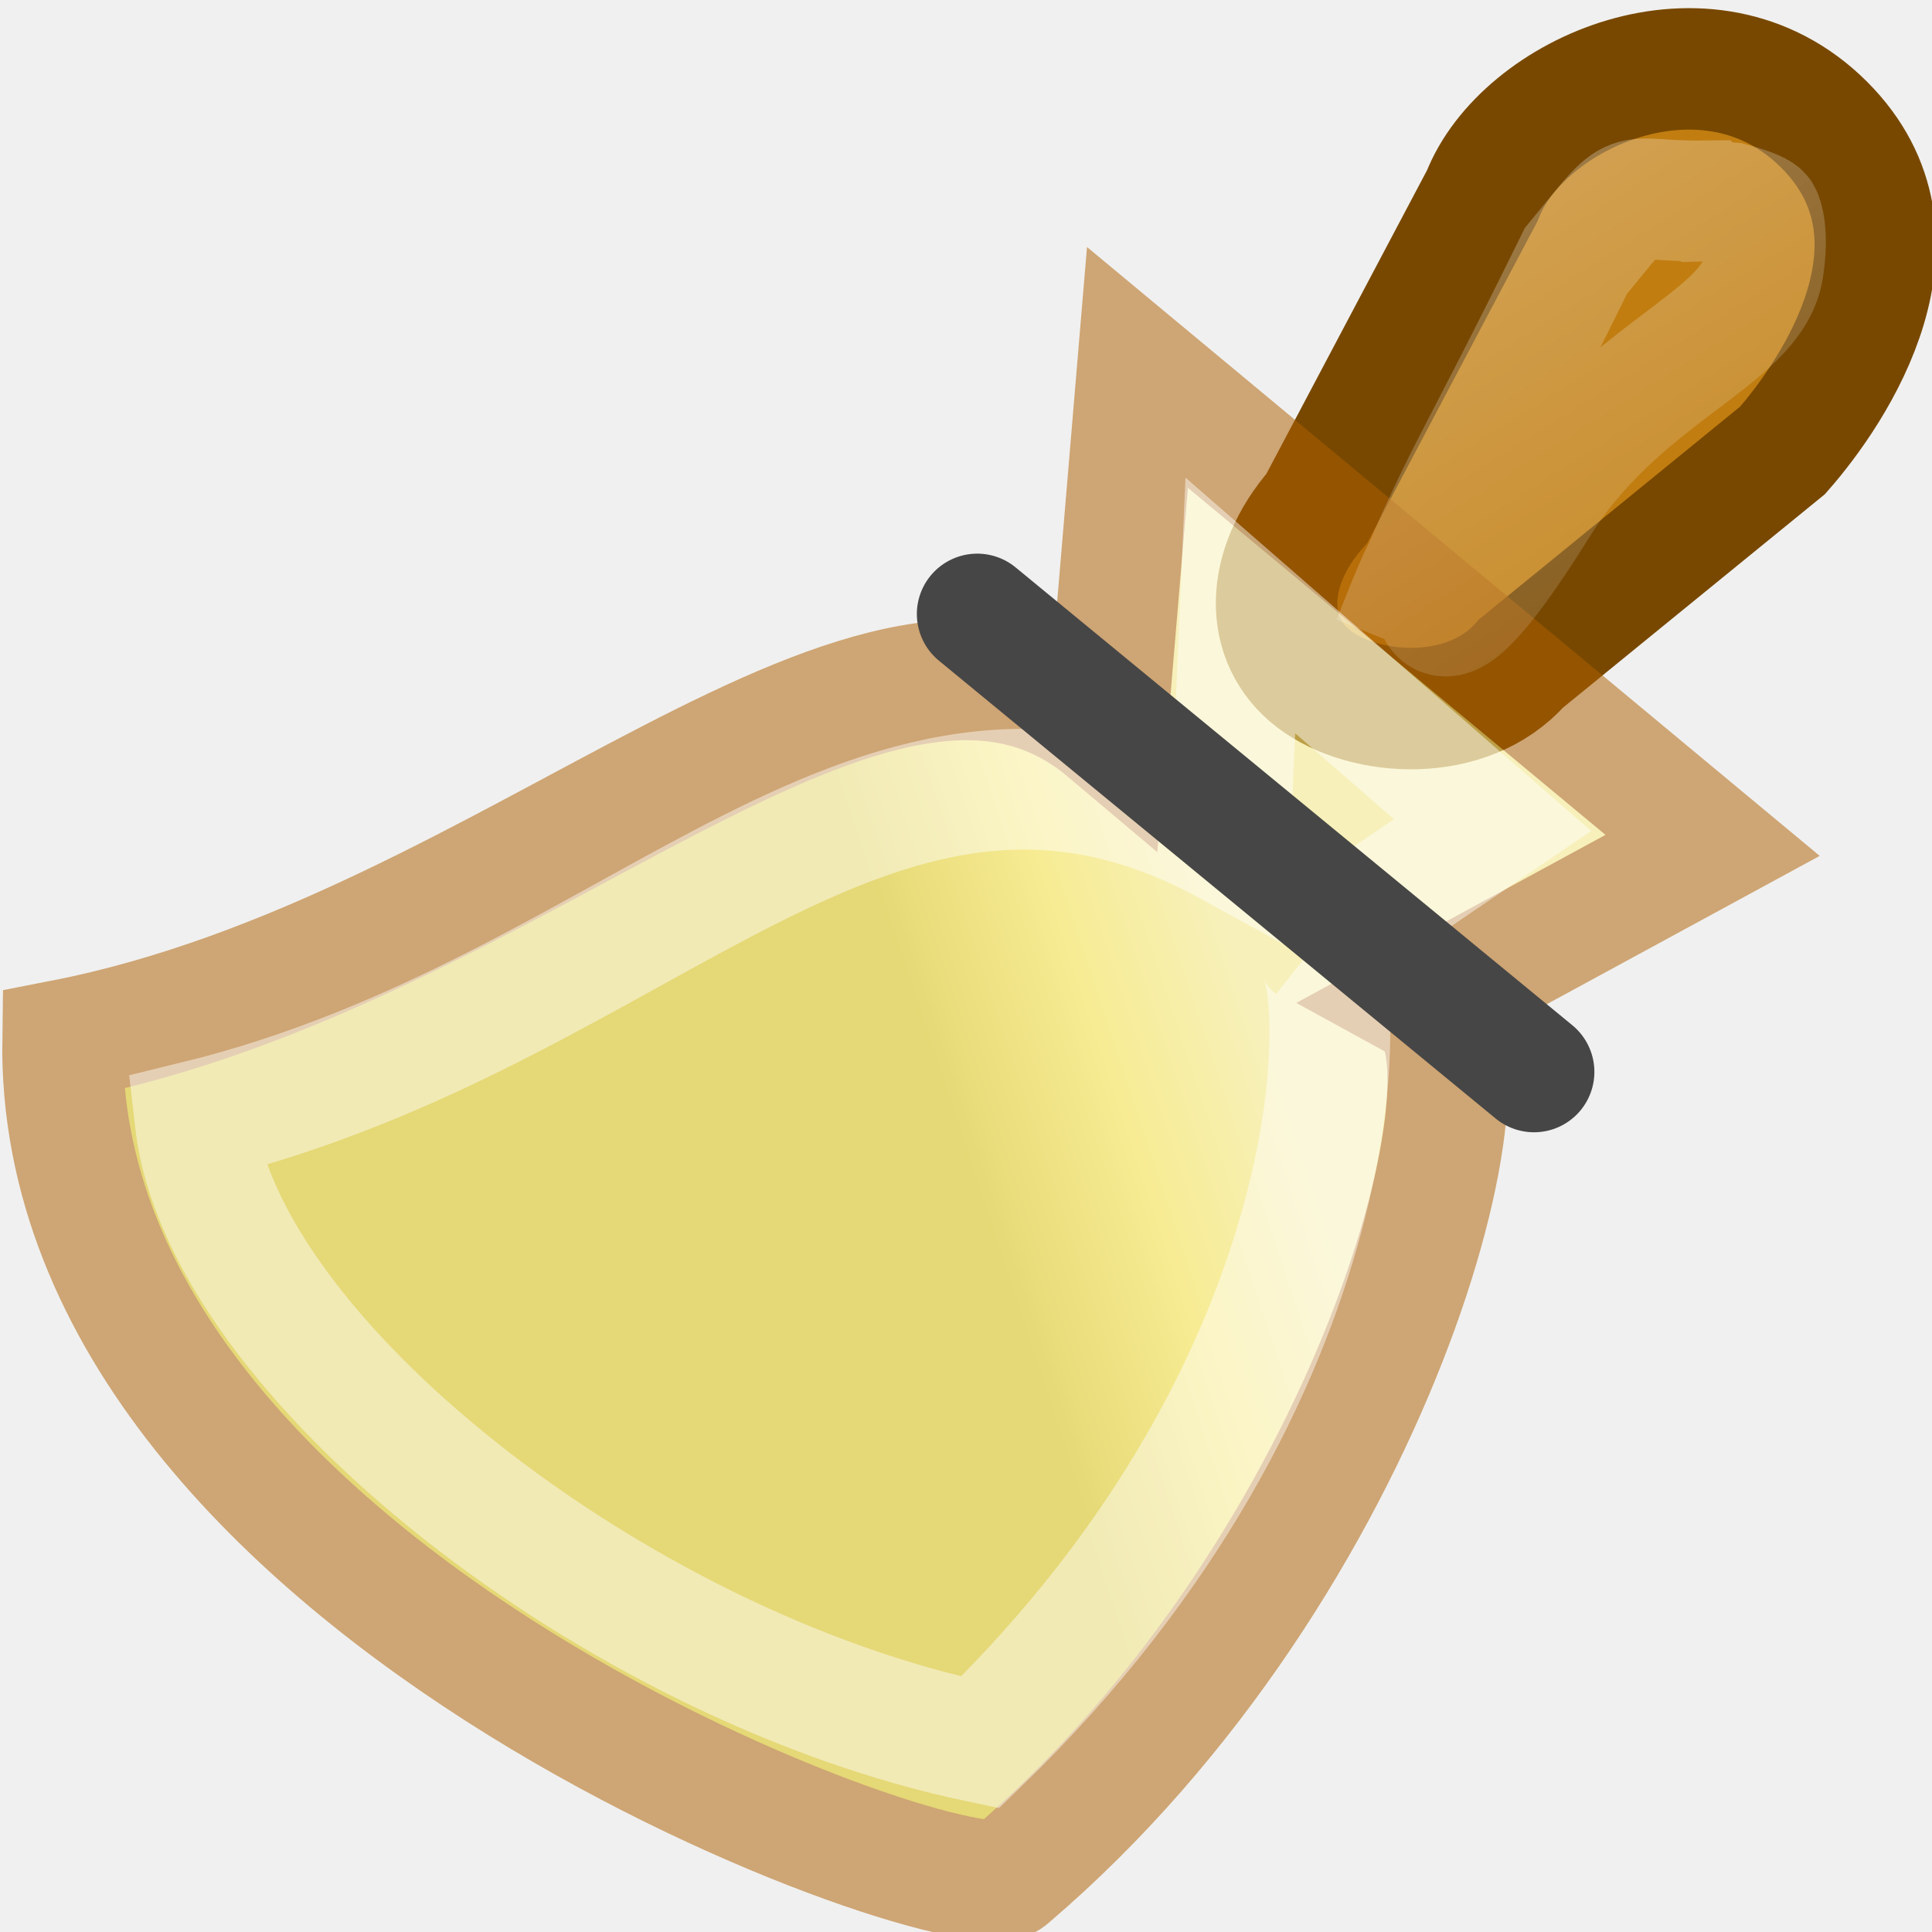
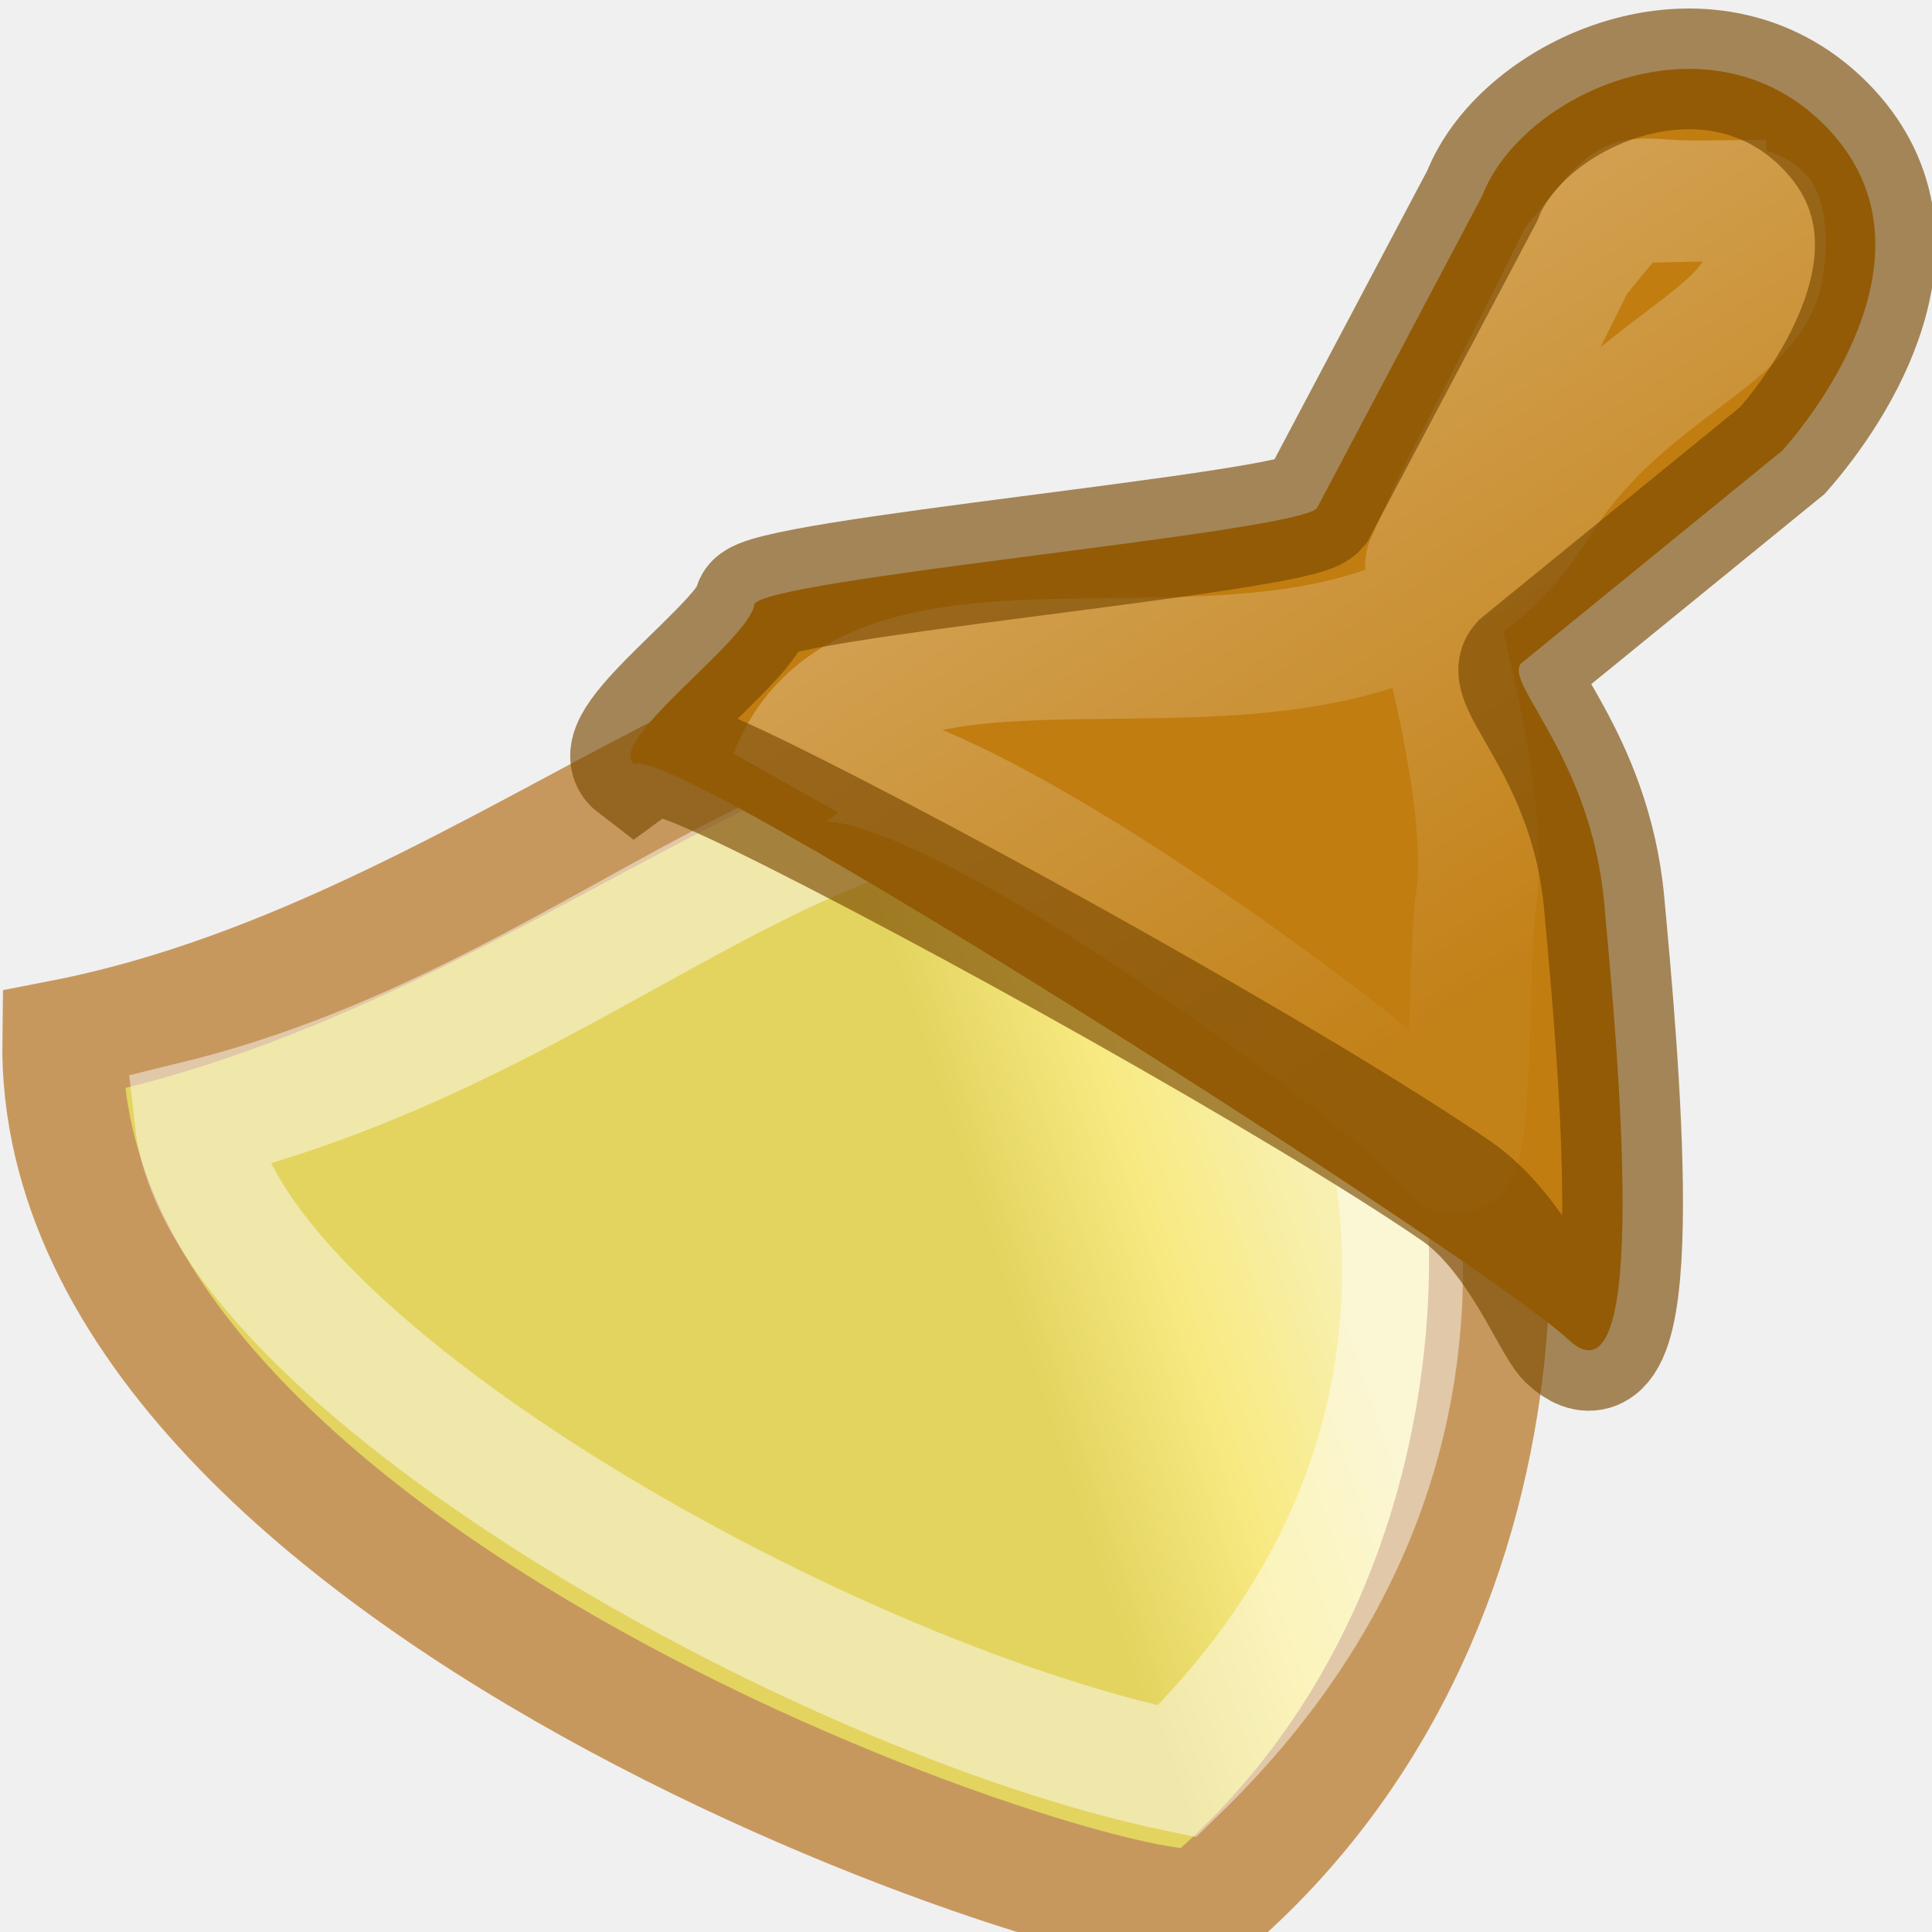
<svg xmlns="http://www.w3.org/2000/svg" xmlns:xlink="http://www.w3.org/1999/xlink" height="16" width="16" version="1.1" id="svg29">
  <defs id="defs33">
    <linearGradient x1="22.32" y1="41.956" x2="18.986" y2="37.029" id="linearGradient2553" xlink:href="#linearGradient5981" gradientUnits="userSpaceOnUse" gradientTransform="matrix(0.5249934,0,0,0.5276959,-24.60199,-7.675966)" />
    <linearGradient id="linearGradient5981">
      <stop id="stop5983" style="stop-color:#ffffff;stop-opacity:1" offset="0" />
      <stop id="stop5985" style="stop-color:#ffffff;stop-opacity:0.694" offset="1" />
    </linearGradient>
    <linearGradient x1="20.934" y1="25.061" x2="30.208" y2="30.743" id="linearGradient2549" xlink:href="#linearGradient5966" gradientUnits="userSpaceOnUse" gradientTransform="matrix(0.5249934,0,0,0.5276959,-16.00701,-22.92678)" />
    <linearGradient id="linearGradient5966">
      <stop id="stop5968" style="stop-color:#fdef72;stop-opacity:1" offset="0" />
      <stop id="stop5970" style="stop-color:#e2cb0b;stop-opacity:1" offset="1" />
    </linearGradient>
    <linearGradient xlink:href="#c" id="linearGradient872" x1="0.019" y1="9.06" x2="9.511" y2="14.212" gradientUnits="userSpaceOnUse" />
    <linearGradient x1="28" y1="8" x2="33.447" y2="16.686" id="linearGradient2547" xlink:href="#linearGradient5984" gradientUnits="userSpaceOnUse" gradientTransform="matrix(0.5249934,0,0,0.5276959,-5.101469,-0.6777055)" />
    <linearGradient id="linearGradient5984">
      <stop id="stop5986" style="stop-color:#ffffff;stop-opacity:1" offset="0" />
      <stop id="stop5988" style="stop-color:#ffffff;stop-opacity:0.134" offset="1" />
    </linearGradient>
  </defs>
  <radialGradient id="a" cx="5.617" cy="-36.605" gradientTransform="matrix(.5579494 -.02055091 -.01862243 .09692504 -12.34688 24.59165)" gradientUnits="userSpaceOnUse" r="15.571">
    <stop offset="0" id="stop2" />
    <stop offset="1" stop-opacity="0" id="stop4" />
  </radialGradient>
  <linearGradient id="b" gradientTransform="matrix(-.965928 .262104 .25882 .978177 13.08595 -5.939743)" gradientUnits="userSpaceOnUse" x1="12.233" x2="16.871" y1="12.363" y2="17.111">
    <stop offset="0" stop-color="#c17d10" id="stop7" />
    <stop offset="1" stop-color="#9b650c" id="stop9" />
  </linearGradient>
  <radialGradient id="c" cx="9.69" cy="1.444" gradientTransform="matrix(-.2475547 -.05012318 -.04749673 .2345826 11.50428 8.240588)" gradientUnits="userSpaceOnUse" r="14.8">
    <stop offset="0" stop-color="#fef088" id="stop12" />
    <stop offset=".5" stop-color="#fde63a" id="stop14" />
    <stop offset="1" stop-color="#dac203" id="stop16" />
  </radialGradient>
  <ellipse cx="-11.365" cy="14.756" fill="url(#a)" opacity=".474" rx="6.616" ry="1.03" transform="matrix(-.9965244 -.08330184 -.3076861 .9514879 0 0)" id="ellipse19" />
-   <path d="m15.107 1.033c-.96-.96-2.505-.258-2.831.587l-1.37 2.589c-.44.501-.442 1.095-.024 1.415.418.32 1.274.372 1.714-.129l2.166-1.765c.44-.501 1.279-1.763.345-2.697z" fill="url(#b)" fill-rule="evenodd" stroke="#784800" stroke-linecap="round" stroke-width="1.006" id="path21" />
-   <path d="m11.778 8.308c.719.395-.379 4.641-3.417 7.235-.288.351-7.908-2.303-7.842-6.93 3.795-.74 6.752-4.161 8.648-2.562l.253-3.008 4.763 3.958z" fill="url(#c)" fill-rule="evenodd" stroke="#9c8b00" stroke-width="1" id="path23" style="fill-opacity:1;fill:url(#linearGradient872);stroke:#ad5f00;stroke-opacity:1;opacity:0.519" />
-   <path d="m10.878 7.841c.291.231.398 3.527-2.761 6.589-3.027-.634-6.277-3.201-6.5-5.144 3.77-.921 5.639-3.889 8.568-2.281l.087-1.991 2.089 1.819-1.484 1.009z" fill="none" opacity=".462" stroke="#fff" stroke-width="1" id="path25" />
-   <path d="m12.704 8.877-4.611-3.792" fill="none" stroke="#464646" stroke-linecap="round" id="path27" />
-   <path d="m 14.126,1.664 c -0.737,0.01 -0.518,-0.179 -1.075,0.497 -0.957,1.945 -0.89,1.641 -1.517,3.154 0.773,-1.976 -0.275,1.233 1.195,-1.116 0.681,-1.108 1.782,-1.386 1.873,-1.974 0.046,-0.294 -0.005,-0.426 -0.016,-0.445 -0.01,-0.017 -0.059,-0.047 -0.246,-0.099 -0.066,-0.004 -0.126,-0.018 -0.213,-0.016 z" id="path5992" style="opacity:0.267;fill:none;stroke:url(#linearGradient2547);stroke-width:1px;stroke-linecap:butt;stroke-linejoin:miter;stroke-opacity:1" />
+   <path d="M 11.778,8.308 C 12.497,8.703 13.029,13.189 9.991,15.783 9.703,16.134 0.453,13.24 0.519,8.613 4.314,7.873 7.271,4.452 9.167,6.051 Z" id="path23" style="opacity:0.609;fill:url(#linearGradient872);fill-opacity:1;fill-rule:evenodd;stroke:#ad5f00;stroke-width:1;stroke-opacity:1" />
+   <path d="M 10.878,7.841 C 11.169,8.073 12.906,11.608 9.747,14.67 6.72,14.036 1.84,11.229 1.617,9.286 5.387,8.364 7.256,5.397 10.185,7.005 l 0.692,0.837 z" id="path25" style="opacity:0.462;fill:none;stroke:#ffffff;stroke-width:1" />
+   <path d="M 15.107,1.033 C 14.147,0.073 12.602,0.775 12.276,1.62 L 10.906,4.209 C 10.726,4.413 6.282,4.798 6.247,5.008 6.196,5.313 5.008,6.141 5.256,6.331 5.544,6.123 12.314,10.459 12.985,11.091 13.681,11.748 13.396,8.682 13.285,7.477 13.174,6.266 12.453,5.658 12.596,5.495 l 2.166,-1.765 c 0.44,-0.501 1.279,-1.763 0.345,-2.697 z" id="path21" style="fill:url(#b);fill-rule:evenodd;stroke:none;stroke-width:1.006;stroke-linecap:round" />
+   <path d="m 14.126,1.664 c -0.737,0.01 -0.518,-0.179 -1.075,0.497 -0.79,1.607 -0.882,1.679 -1.244,2.508 -0.028,0.065 0.552,1.876 0.416,2.795 -0.073,0.495 -0.019,2.405 -0.227,2.043 C 11.756,9.088 7.15,5.622 6.54,6.423 c 0.773,-1.976 4.719,0.125 6.188,-2.224 0.681,-1.108 1.782,-1.386 1.873,-1.974 0.046,-0.294 -0.005,-0.426 -0.016,-0.445 -0.01,-0.017 -0.059,-0.047 -0.246,-0.099 -0.066,-0.004 -0.126,-0.018 -0.213,-0.016 z" id="path5992" style="opacity:0.267;fill:none;stroke:url(#linearGradient2547);stroke-width:1px;stroke-linecap:butt;stroke-linejoin:miter;stroke-opacity:1" />
+   <path style="opacity:0.64;fill:none;fill-rule:evenodd;stroke:#784800;stroke-width:1;stroke-linecap:round;stroke-miterlimit:4;stroke-dasharray:none;stroke-opacity:1" id="path843" d="M 15.107,1.033 C 14.147,0.073 12.602,0.775 12.276,1.62 L 10.906,4.209 C 10.726,4.413 6.282,4.798 6.247,5.008 6.196,5.313 5.008,6.141 5.256,6.331 c 0.09,-0.065 0.017,-0.237 1.011,0.247 1.546,0.753 4.519,2.413 5.787,3.281 0.518,0.355 0.798,1.107 0.931,1.233 0.696,0.657 0.411,-2.409 0.3,-3.615 C 13.174,6.266 12.453,5.658 12.596,5.495 l 2.166,-1.765 c 0.44,-0.501 1.279,-1.763 0.345,-2.697 z" />
</svg>
